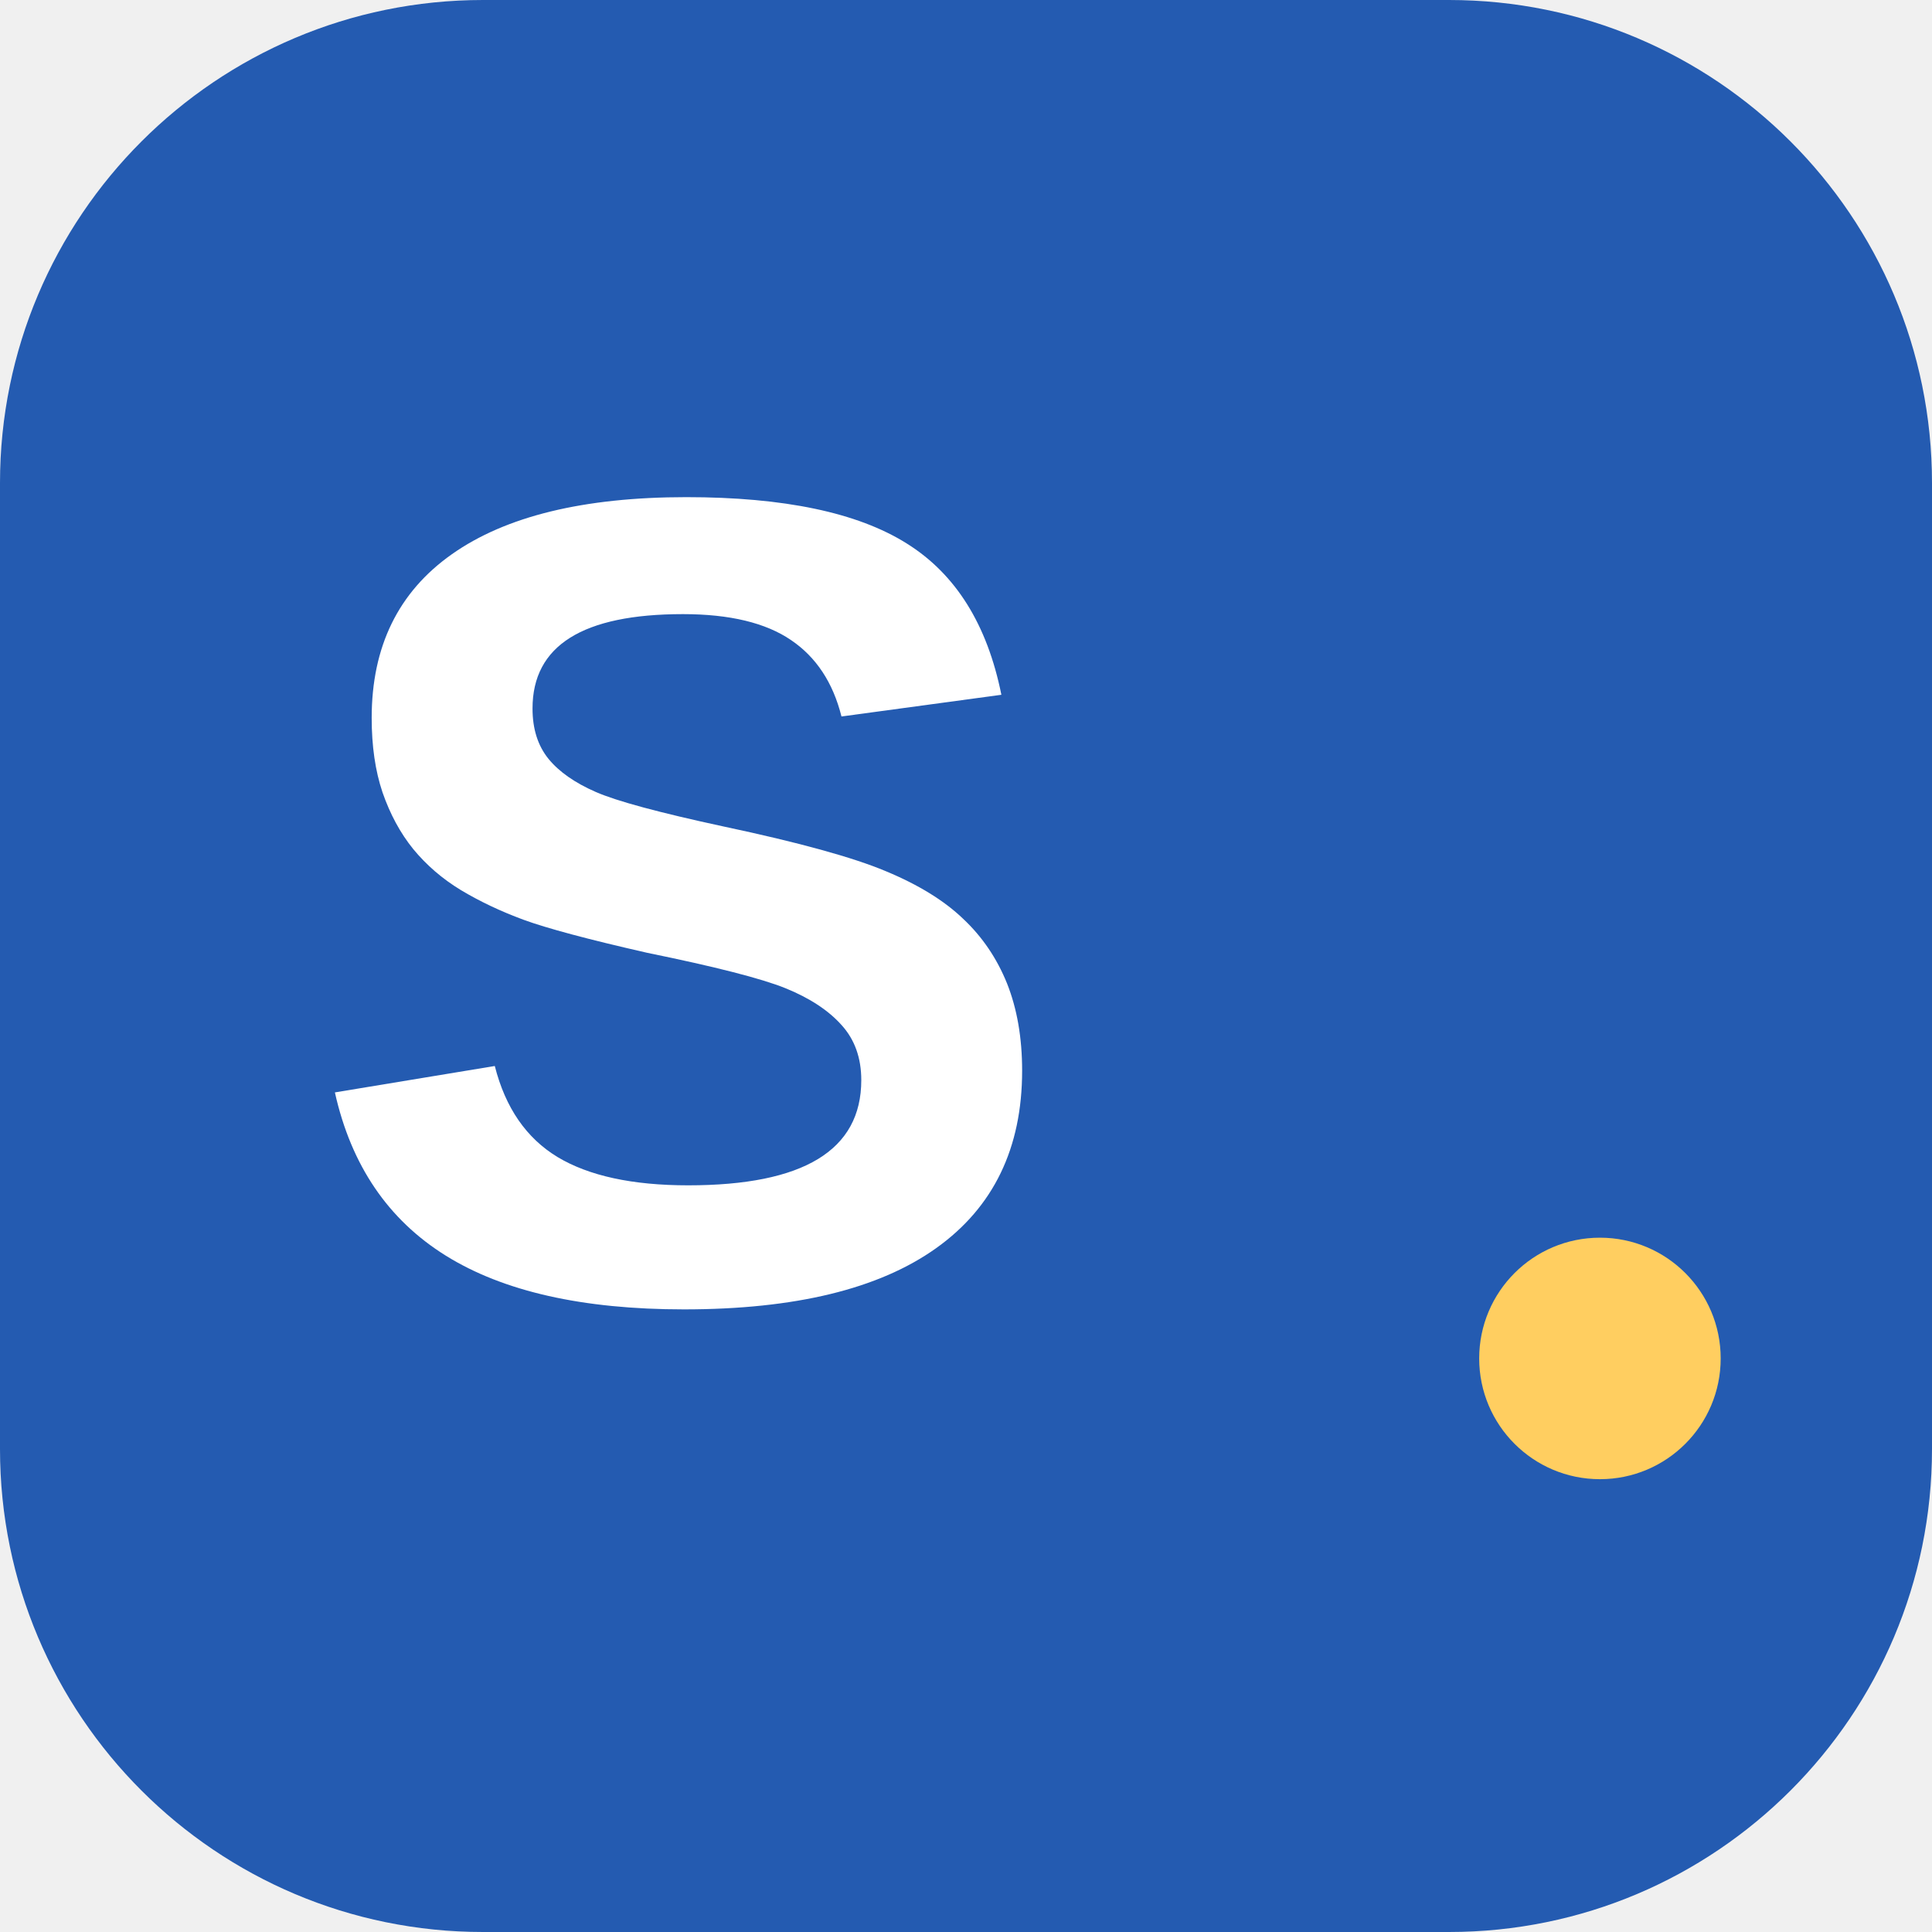
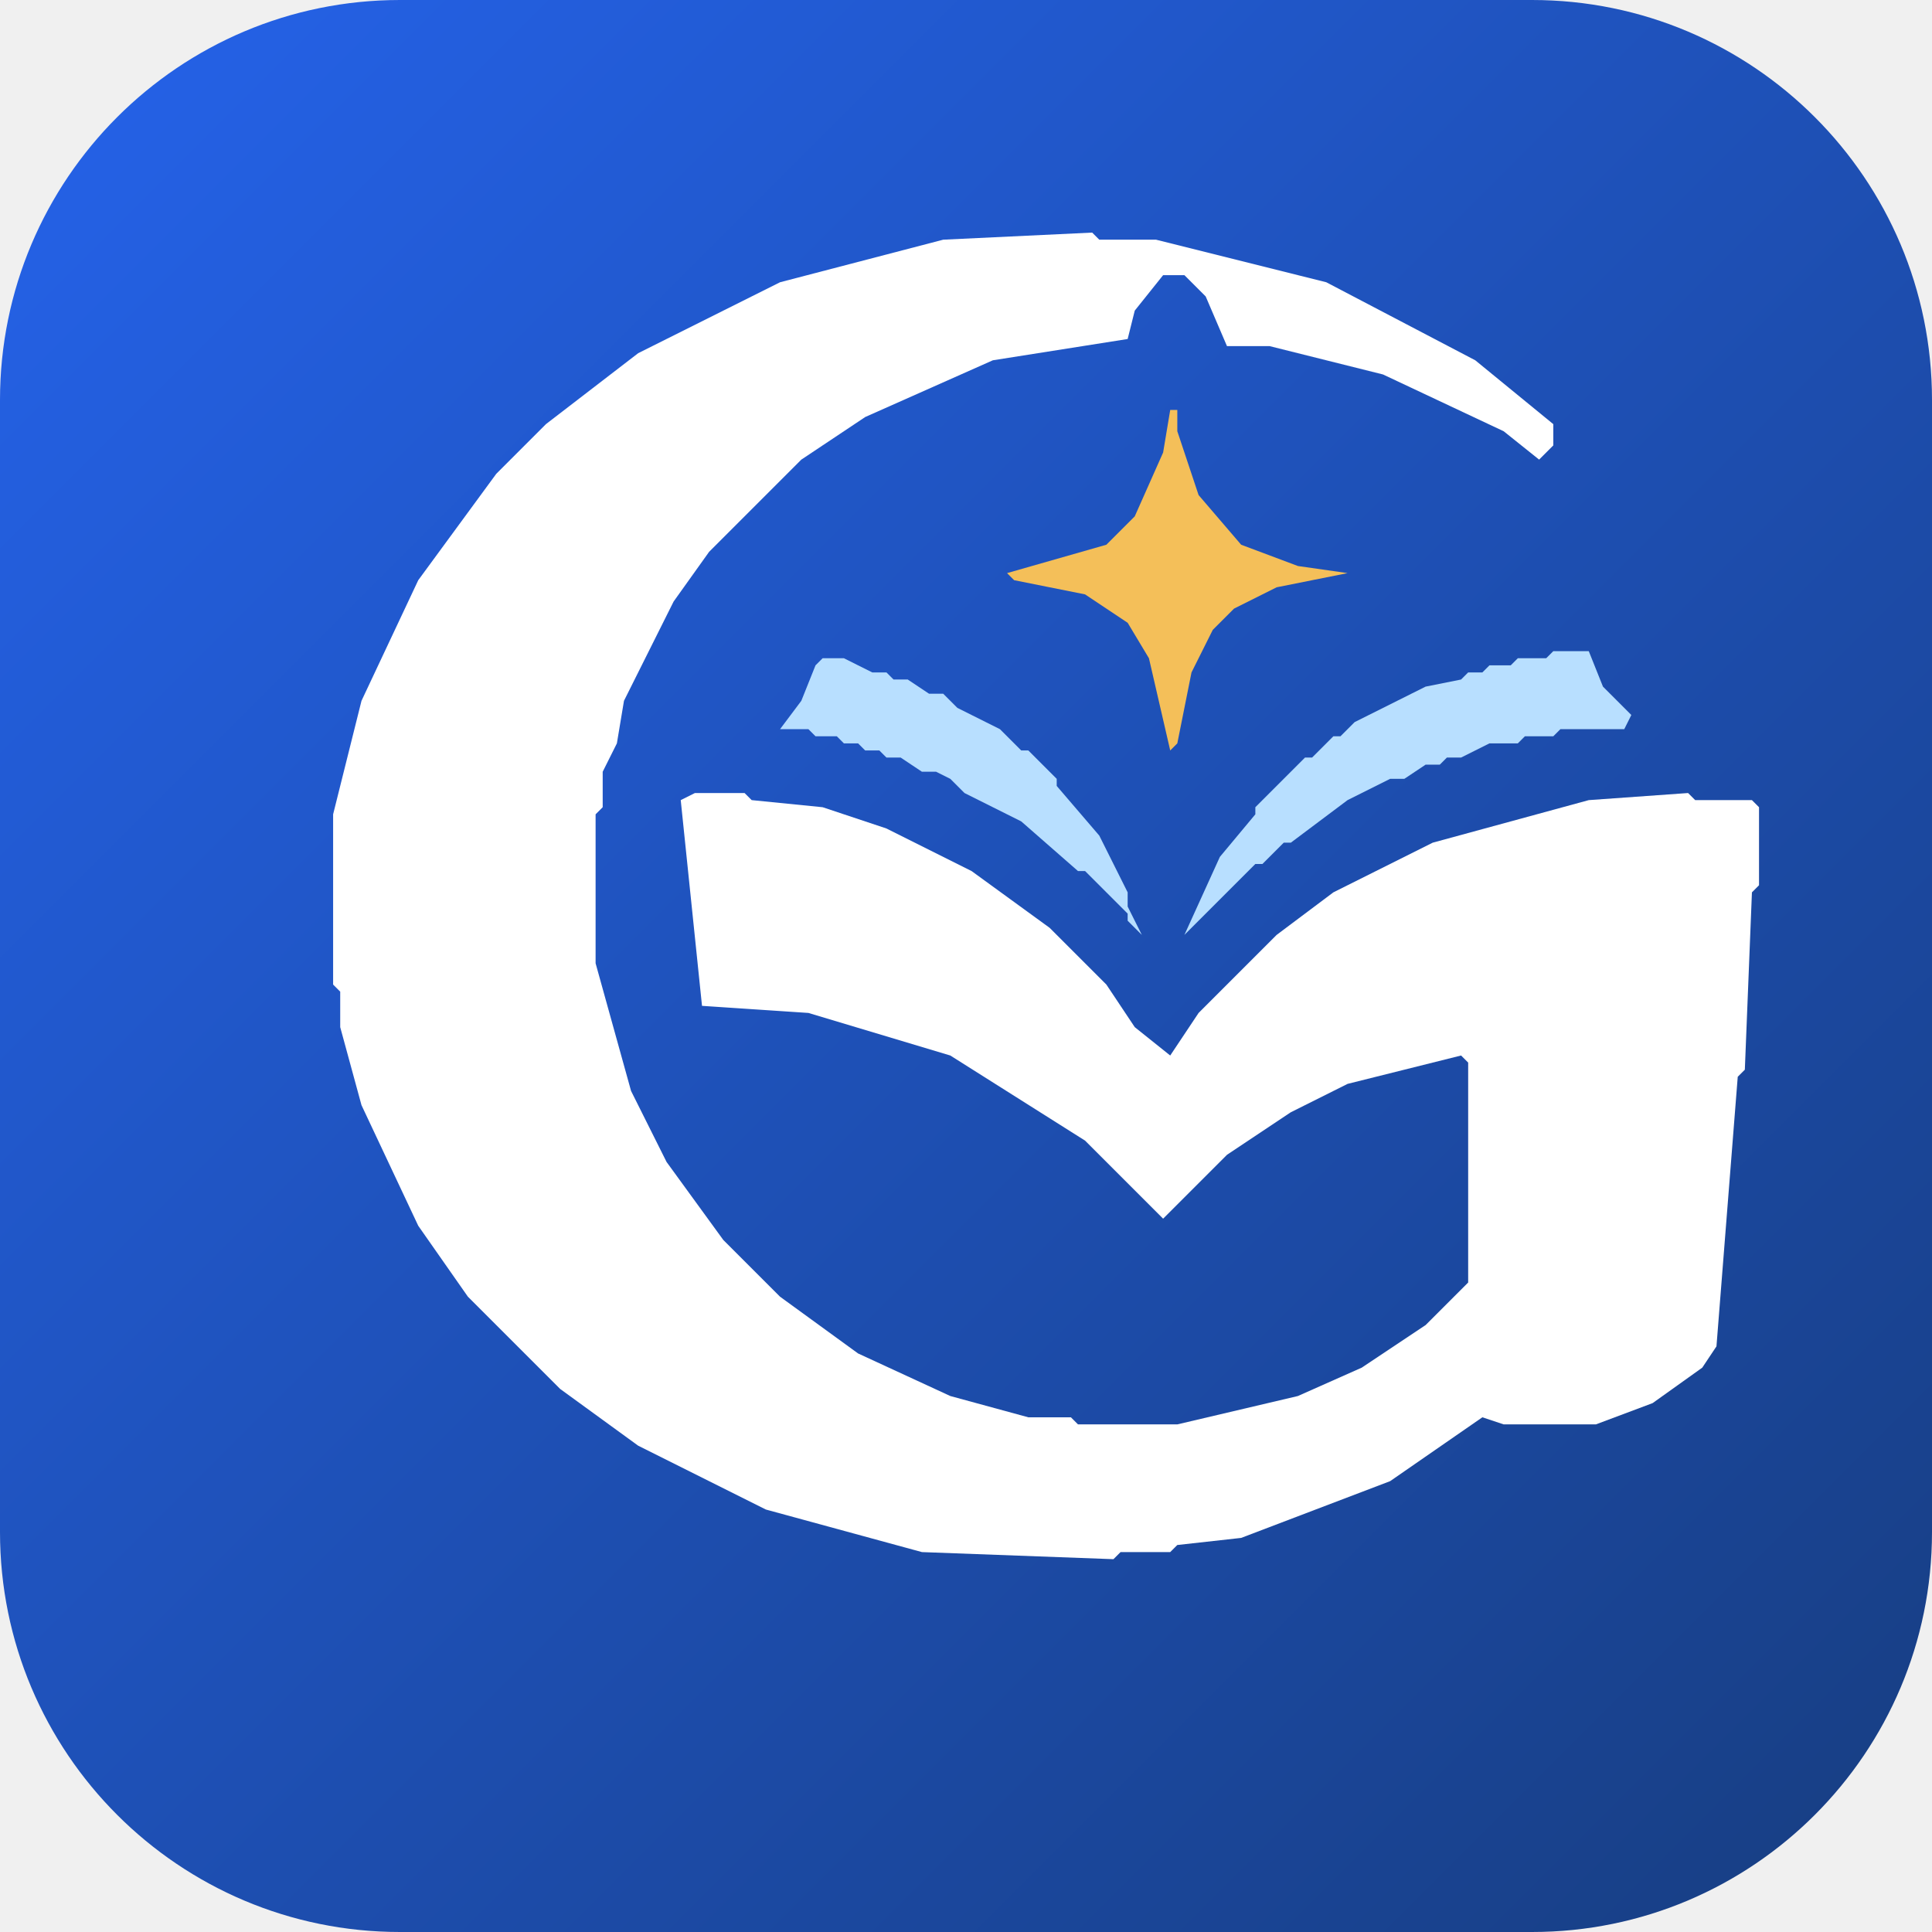
- <svg xmlns="http://www.w3.org/2000/svg" viewBox="0 0 64 64">
-   <rect width="64" height="64" rx="16" fill="#245bb1" />
-   <text x="10" y="43" fill="white" font-family="Arial" font-size="38" font-weight="bold">S</text>
-   <circle cx="53" cy="45" r="4" fill="#ffce60" />
+ <svg xmlns="http://www.w3.org/2000/svg" viewBox="0 0 256 256" role="img" aria-label="G Learning English icon">
+   <defs>
+     <linearGradient id="tile" x2="1" y2="1">
+       <stop stop-color="#2563EB" />
+       <stop offset="1" stop-color="#173D80" />
+     </linearGradient>
+   </defs>
+   <rect width="256" height="256" rx="53" fill="url(#tile)" />
+   <g transform="translate(15 28) scale(.94)">
+     <path d="M117,4 L94,10 L74,20 L61,30 L54,37 L43,52 L35,69 L31,85 L31,109 L32,110 L32,115 L35,126 L43,143 L50,153 L63,166 L74,174 L92,183 L114,189 L141,190 L142,189 L149,189 L150,188 L159,187 L180,179 L193,170 L196,171 L209,171 L217,168 L224,163 L226,160 L229,122 L230,121 L231,96 L232,95 L232,84 L231,83 L223,83 L222,82 L208,83 L186,89 L172,96 L164,102 L153,113 L149,119 L144,115 L140,109 L132,101 L121,93 L109,87 L100,84 L90,83 L89,82 L82,82 L80,83 L83,112 L98,113 L118,119 L137,131 L148,142 L157,133 L166,127 L174,123 L190,119 L191,120 L191,151 L185,157 L176,163 L167,167 L150,171 L136,171 L135,170 L129,170 L118,167 L105,161 L94,153 L86,145 L78,134 L73,124 L68,106 L68,85 L69,84 L69,79 L71,75 L72,69 L79,55 L84,48 L97,35 L106,29 L124,21 L143,18 L144,14 L148,9 L151,9 L154,12 L157,19 L163,19 L179,23 L196,31 L201,35 L203,33 L203,30 L192,21 L171,10 L147,4 L139,4 L138,3Z" fill="#fff" />
+     <path d="M99,64 L97,69 L94,73 L98,73 L99,74 L102,74 L103,75 L105,75 L106,76 L108,76 L109,77 L111,77 L114,79 L116,79 L118,80 L120,82 L128,86 L136,93 L137,93 L143,99 L143,100 L145,102 L143,98 L143,96 L139,88 L133,81 L133,80 L129,76 L128,76 L125,73 L119,70 L117,68 L115,68 L112,66 L110,66 L109,65 L107,65 L103,63 L100,63Z M214,71 L210,67 L208,62 L203,62 L202,63 L198,63 L197,64 L194,64 L193,65 L191,65 L190,66 L185,67 L175,72 L173,74 L172,74 L169,77 L168,77 L161,84 L161,85 L156,91 L151,102 L161,92 L162,92 L165,89 L166,89 L174,83 L180,80 L182,80 L185,78 L187,78 L188,77 L190,77 L194,75 L198,75 L199,74 L203,74 L204,73 L213,73Z" fill="#B8DFFF" />
+     <path d="M150,28 L149,28 L148,34 L144,43 L140,47 L126,51 L127,52 L137,54 L143,58 L146,63 L149,76 L150,75 L152,65 L155,59 L158,56 L164,53 L174,51 L167,50 L159,47 L153,40 L150,31Z" fill="#F4BF59" />
+   </g>
</svg>
